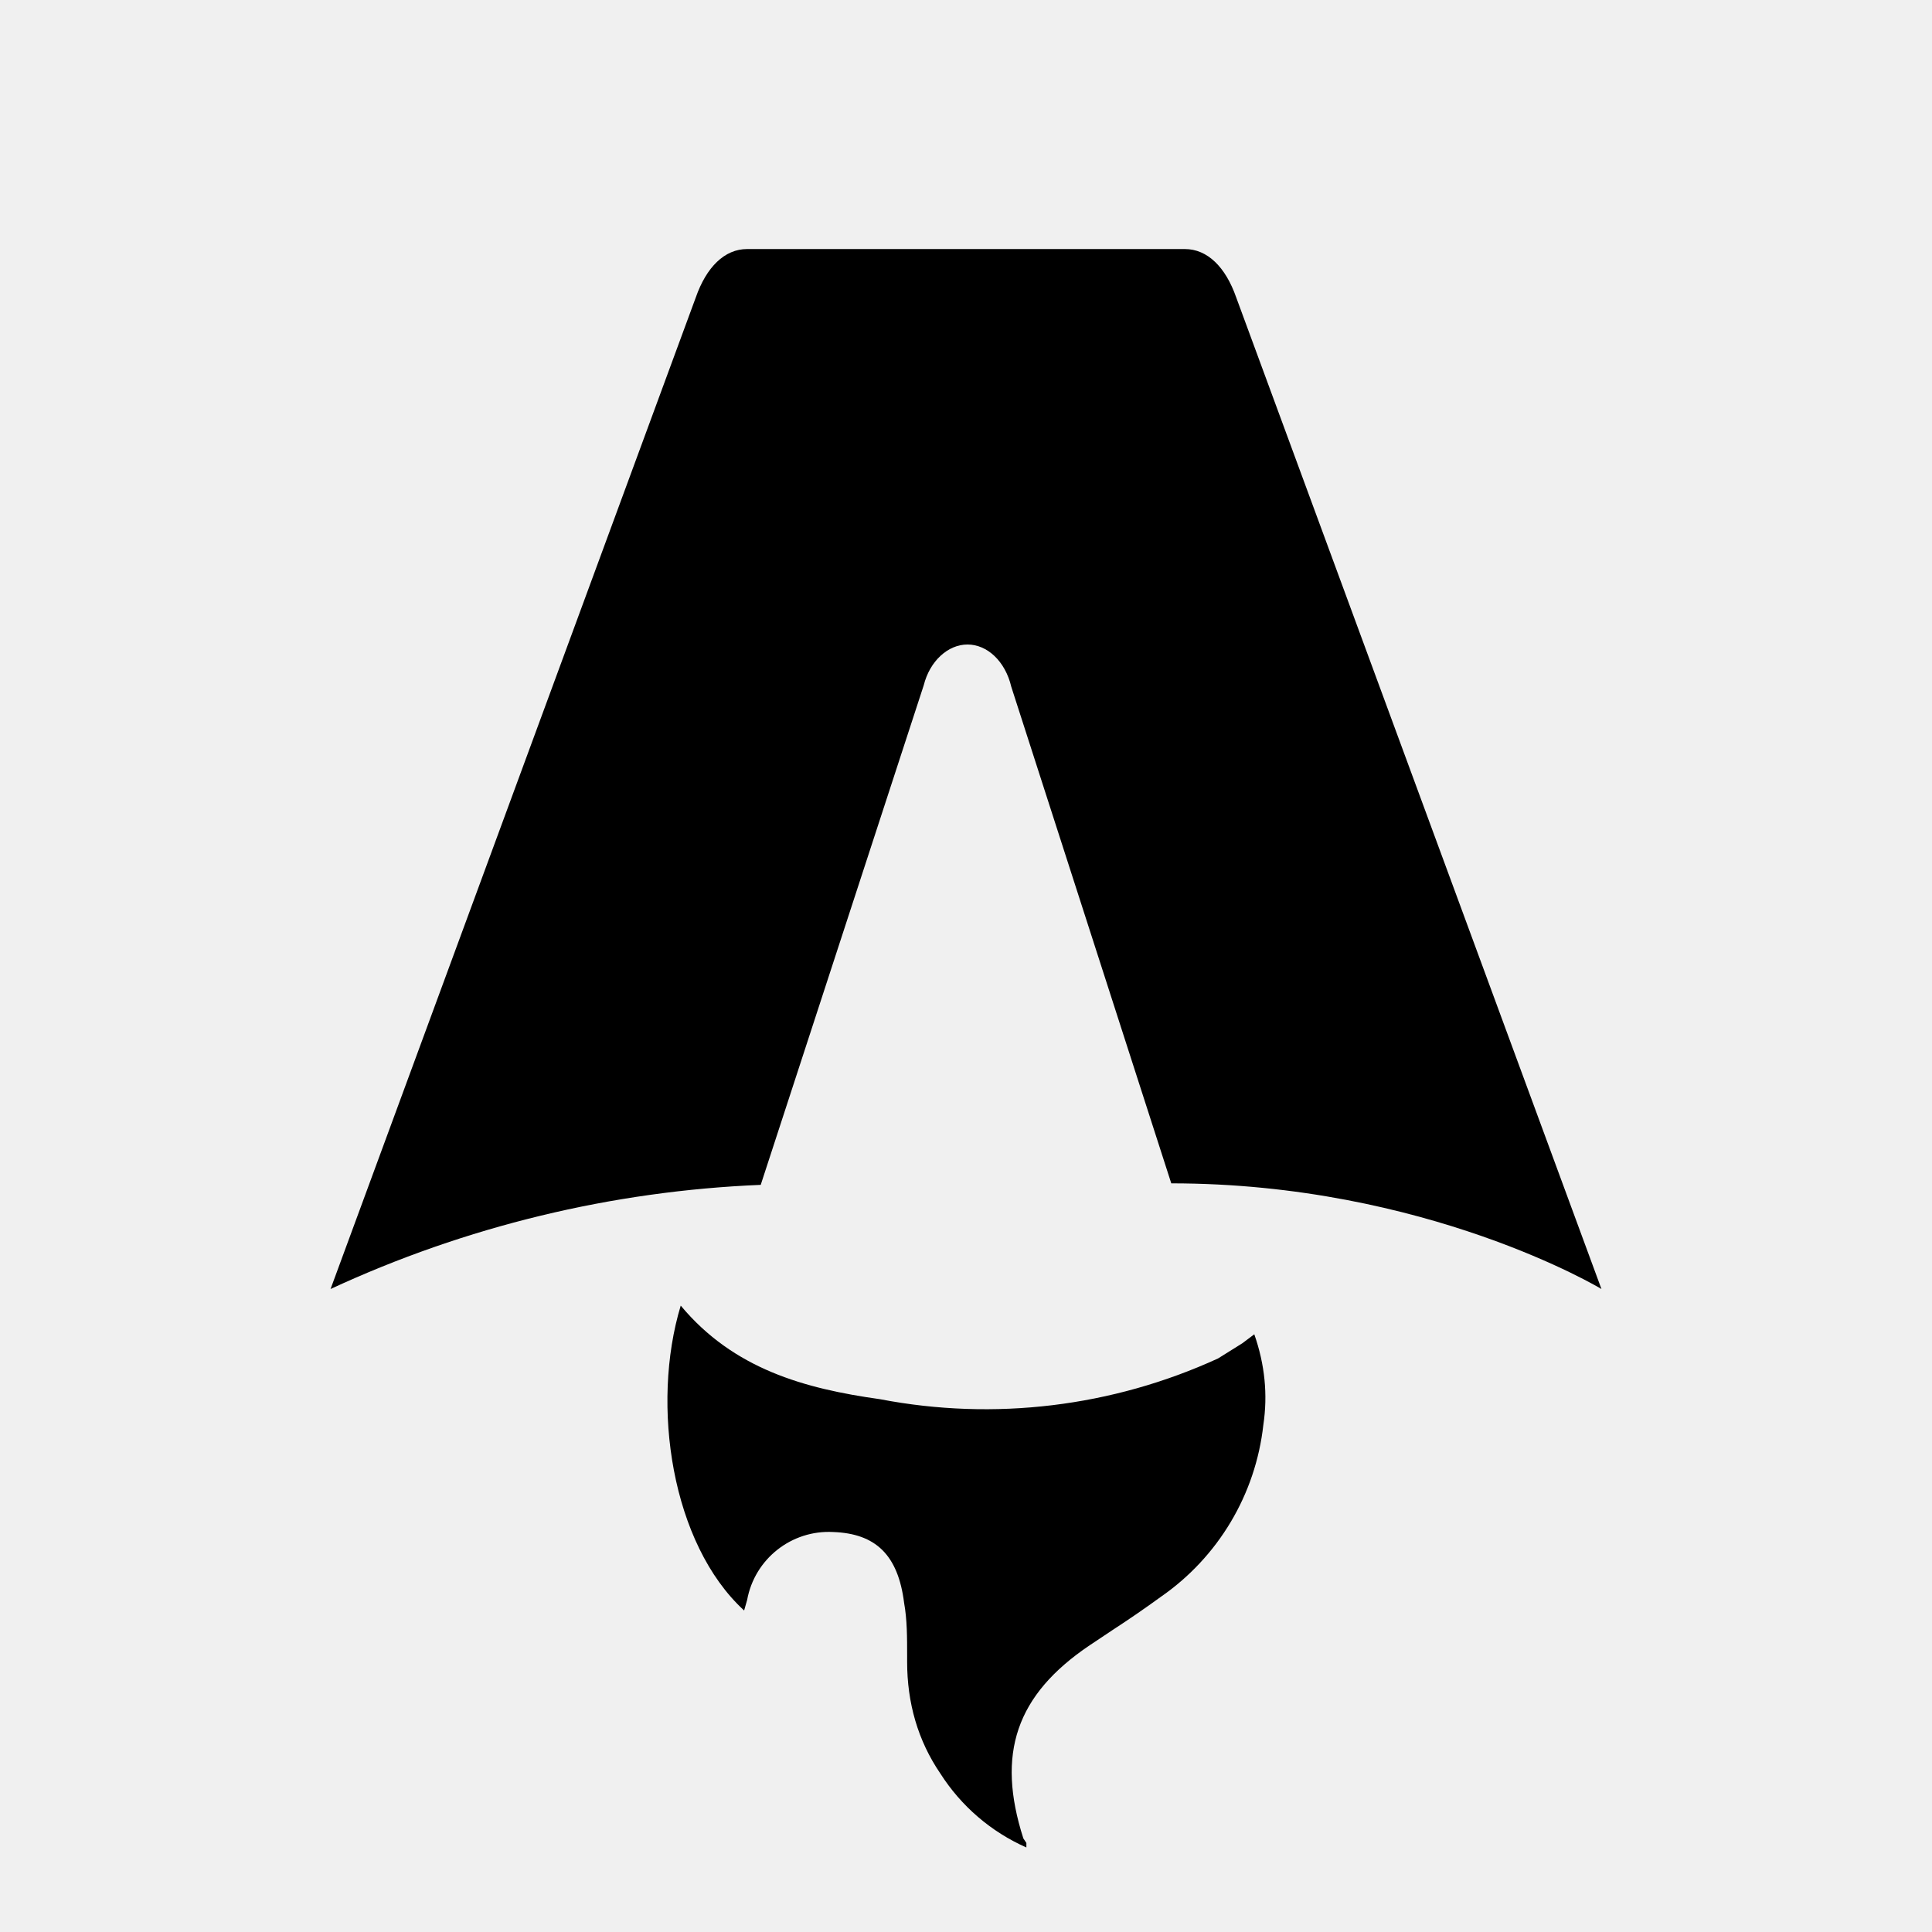
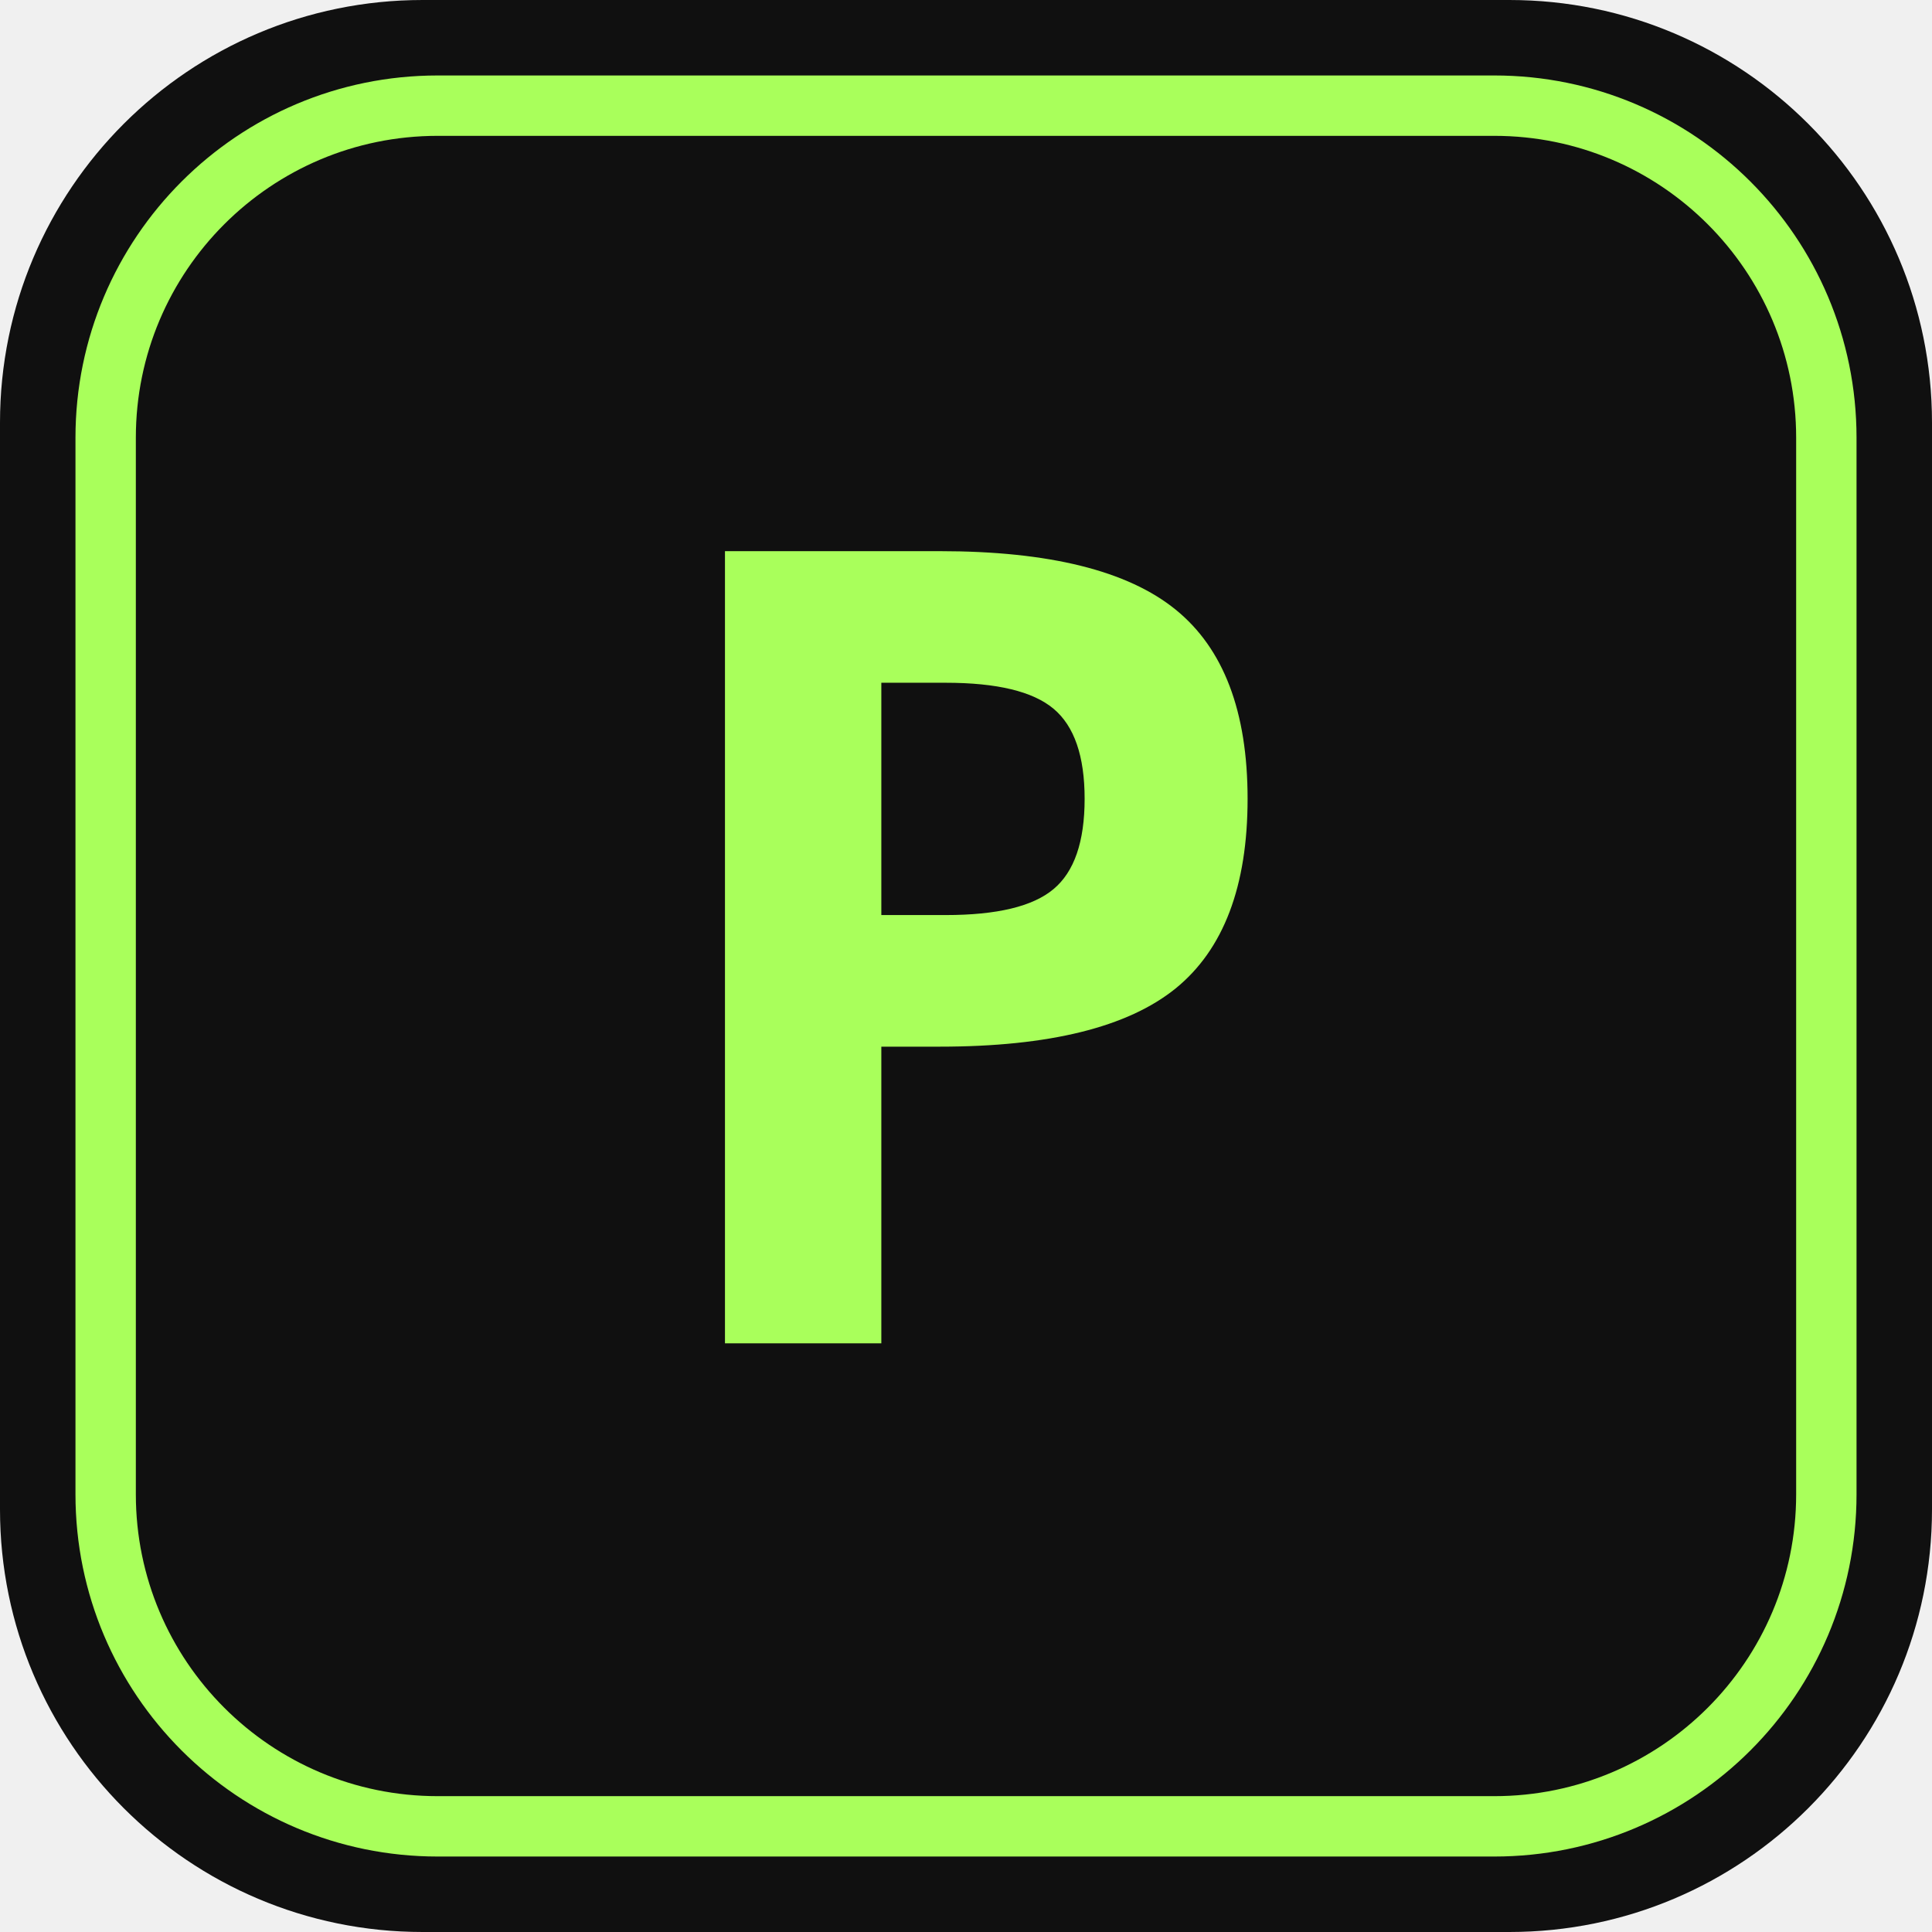
- <svg xmlns="http://www.w3.org/2000/svg" fill="none" viewBox="0 0 128 128">
-   <path d="M50.4 78.5a75.1 75.1 0 0 0-28.5 6.9l24.2-65.7c.7-2 1.9-3.2 3.4-3.2h29c1.5 0 2.7 1.2 3.4 3.2l24.2 65.7s-11.6-7-28.5-7L67 45.5c-.4-1.7-1.6-2.8-2.9-2.8-1.3 0-2.5 1.1-2.9 2.7L50.4 78.5Zm-1.1 28.2Zm-4.2-20.2c-2 6.6-.6 15.8 4.2 20.2a17.5 17.5 0 0 1 .2-.7 5.5 5.5 0 0 1 5.7-4.5c2.8.1 4.3 1.5 4.7 4.7.2 1.1.2 2.3.2 3.5v.4c0 2.7.7 5.2 2.2 7.4a13 13 0 0 0 5.7 4.9v-.3l-.2-.3c-1.8-5.6-.5-9.5 4.4-12.8l1.5-1a73 73 0 0 0 3.2-2.2 16 16 0 0 0 6.8-11.4c.3-2 .1-4-.6-6l-.8.6-1.6 1a37 37 0 0 1-22.4 2.7c-5-.7-9.7-2-13.2-6.2Z" />
-   <style>
-         path { fill: #000; }
-         @media (prefers-color-scheme: dark) {
-             path { fill: #FFF; }
-         }
-     </style>
+ <svg xmlns="http://www.w3.org/2000/svg" viewBox="0 0 128 128" role="img" aria-label="Piero">
+   <rect width="128" height="128" rx="28" fill="#101010" />
+   <rect x="7" y="7" width="114" height="114" rx="22" fill="none" stroke="#a9ff5b" stroke-width="4" />
+   <text x="64" y="89" fill="#a9ff5b" font-family="monospace" font-size="72" font-weight="700" text-anchor="middle">P</text>
</svg>
